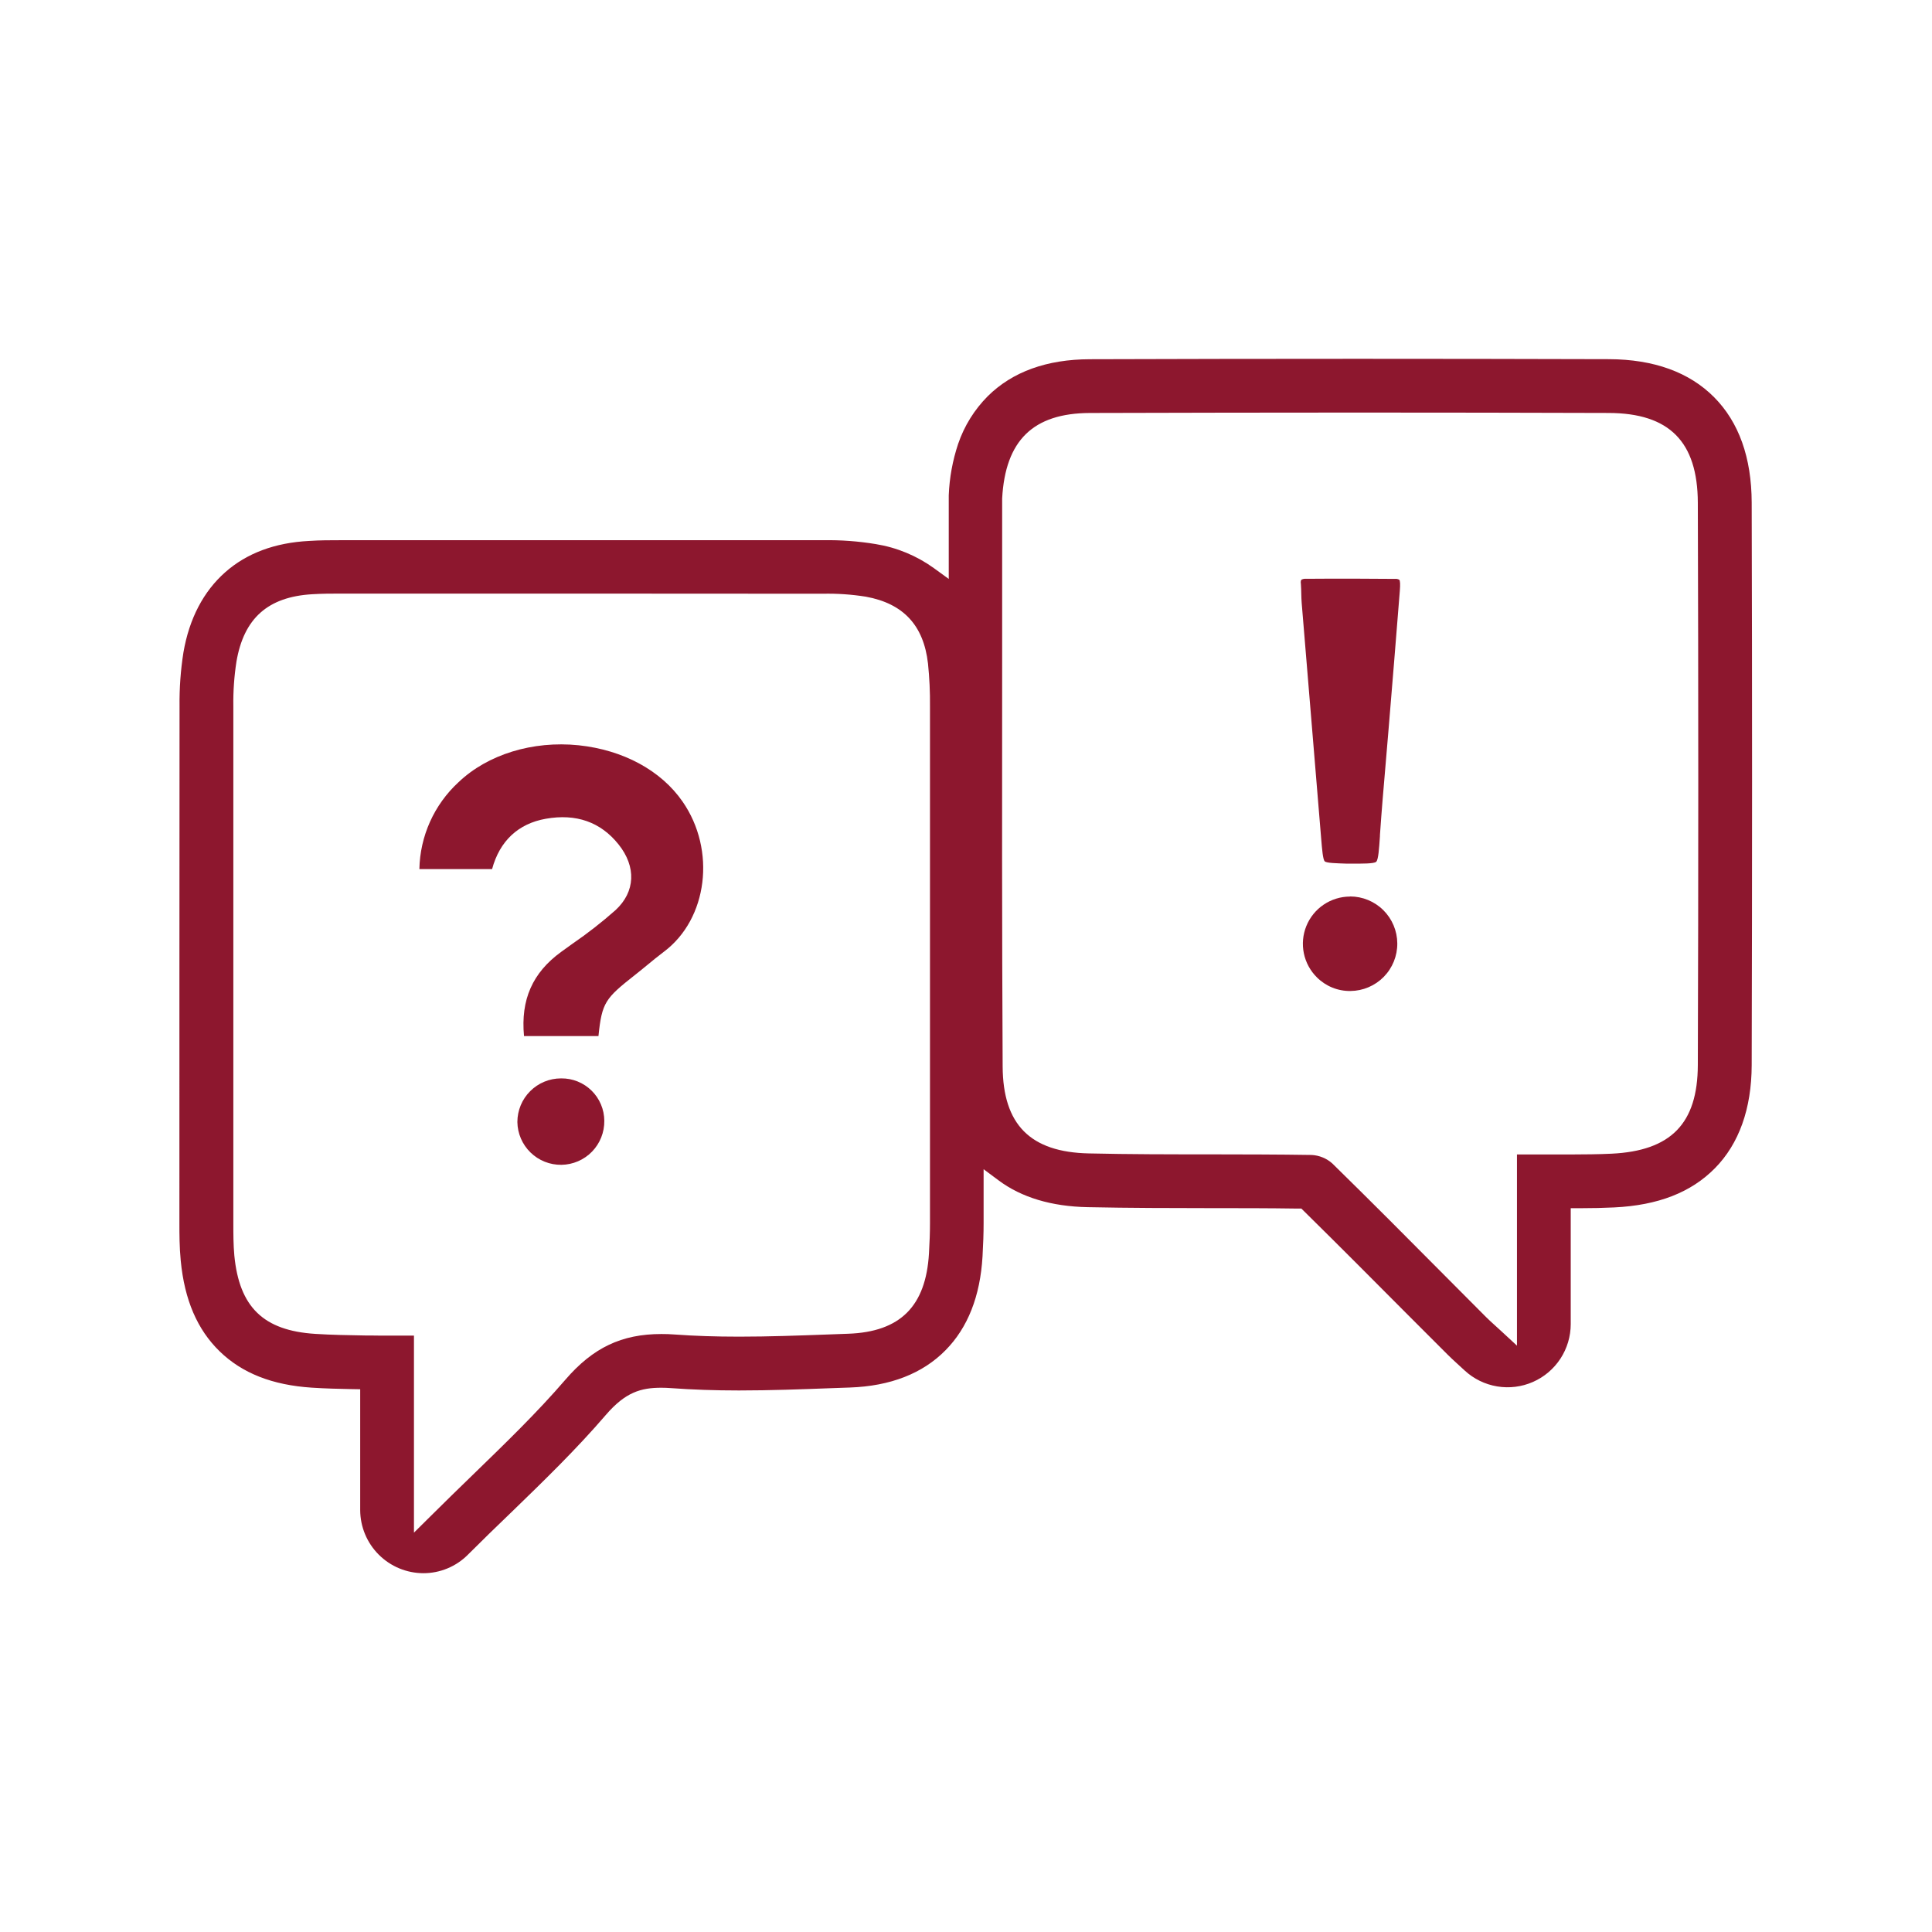
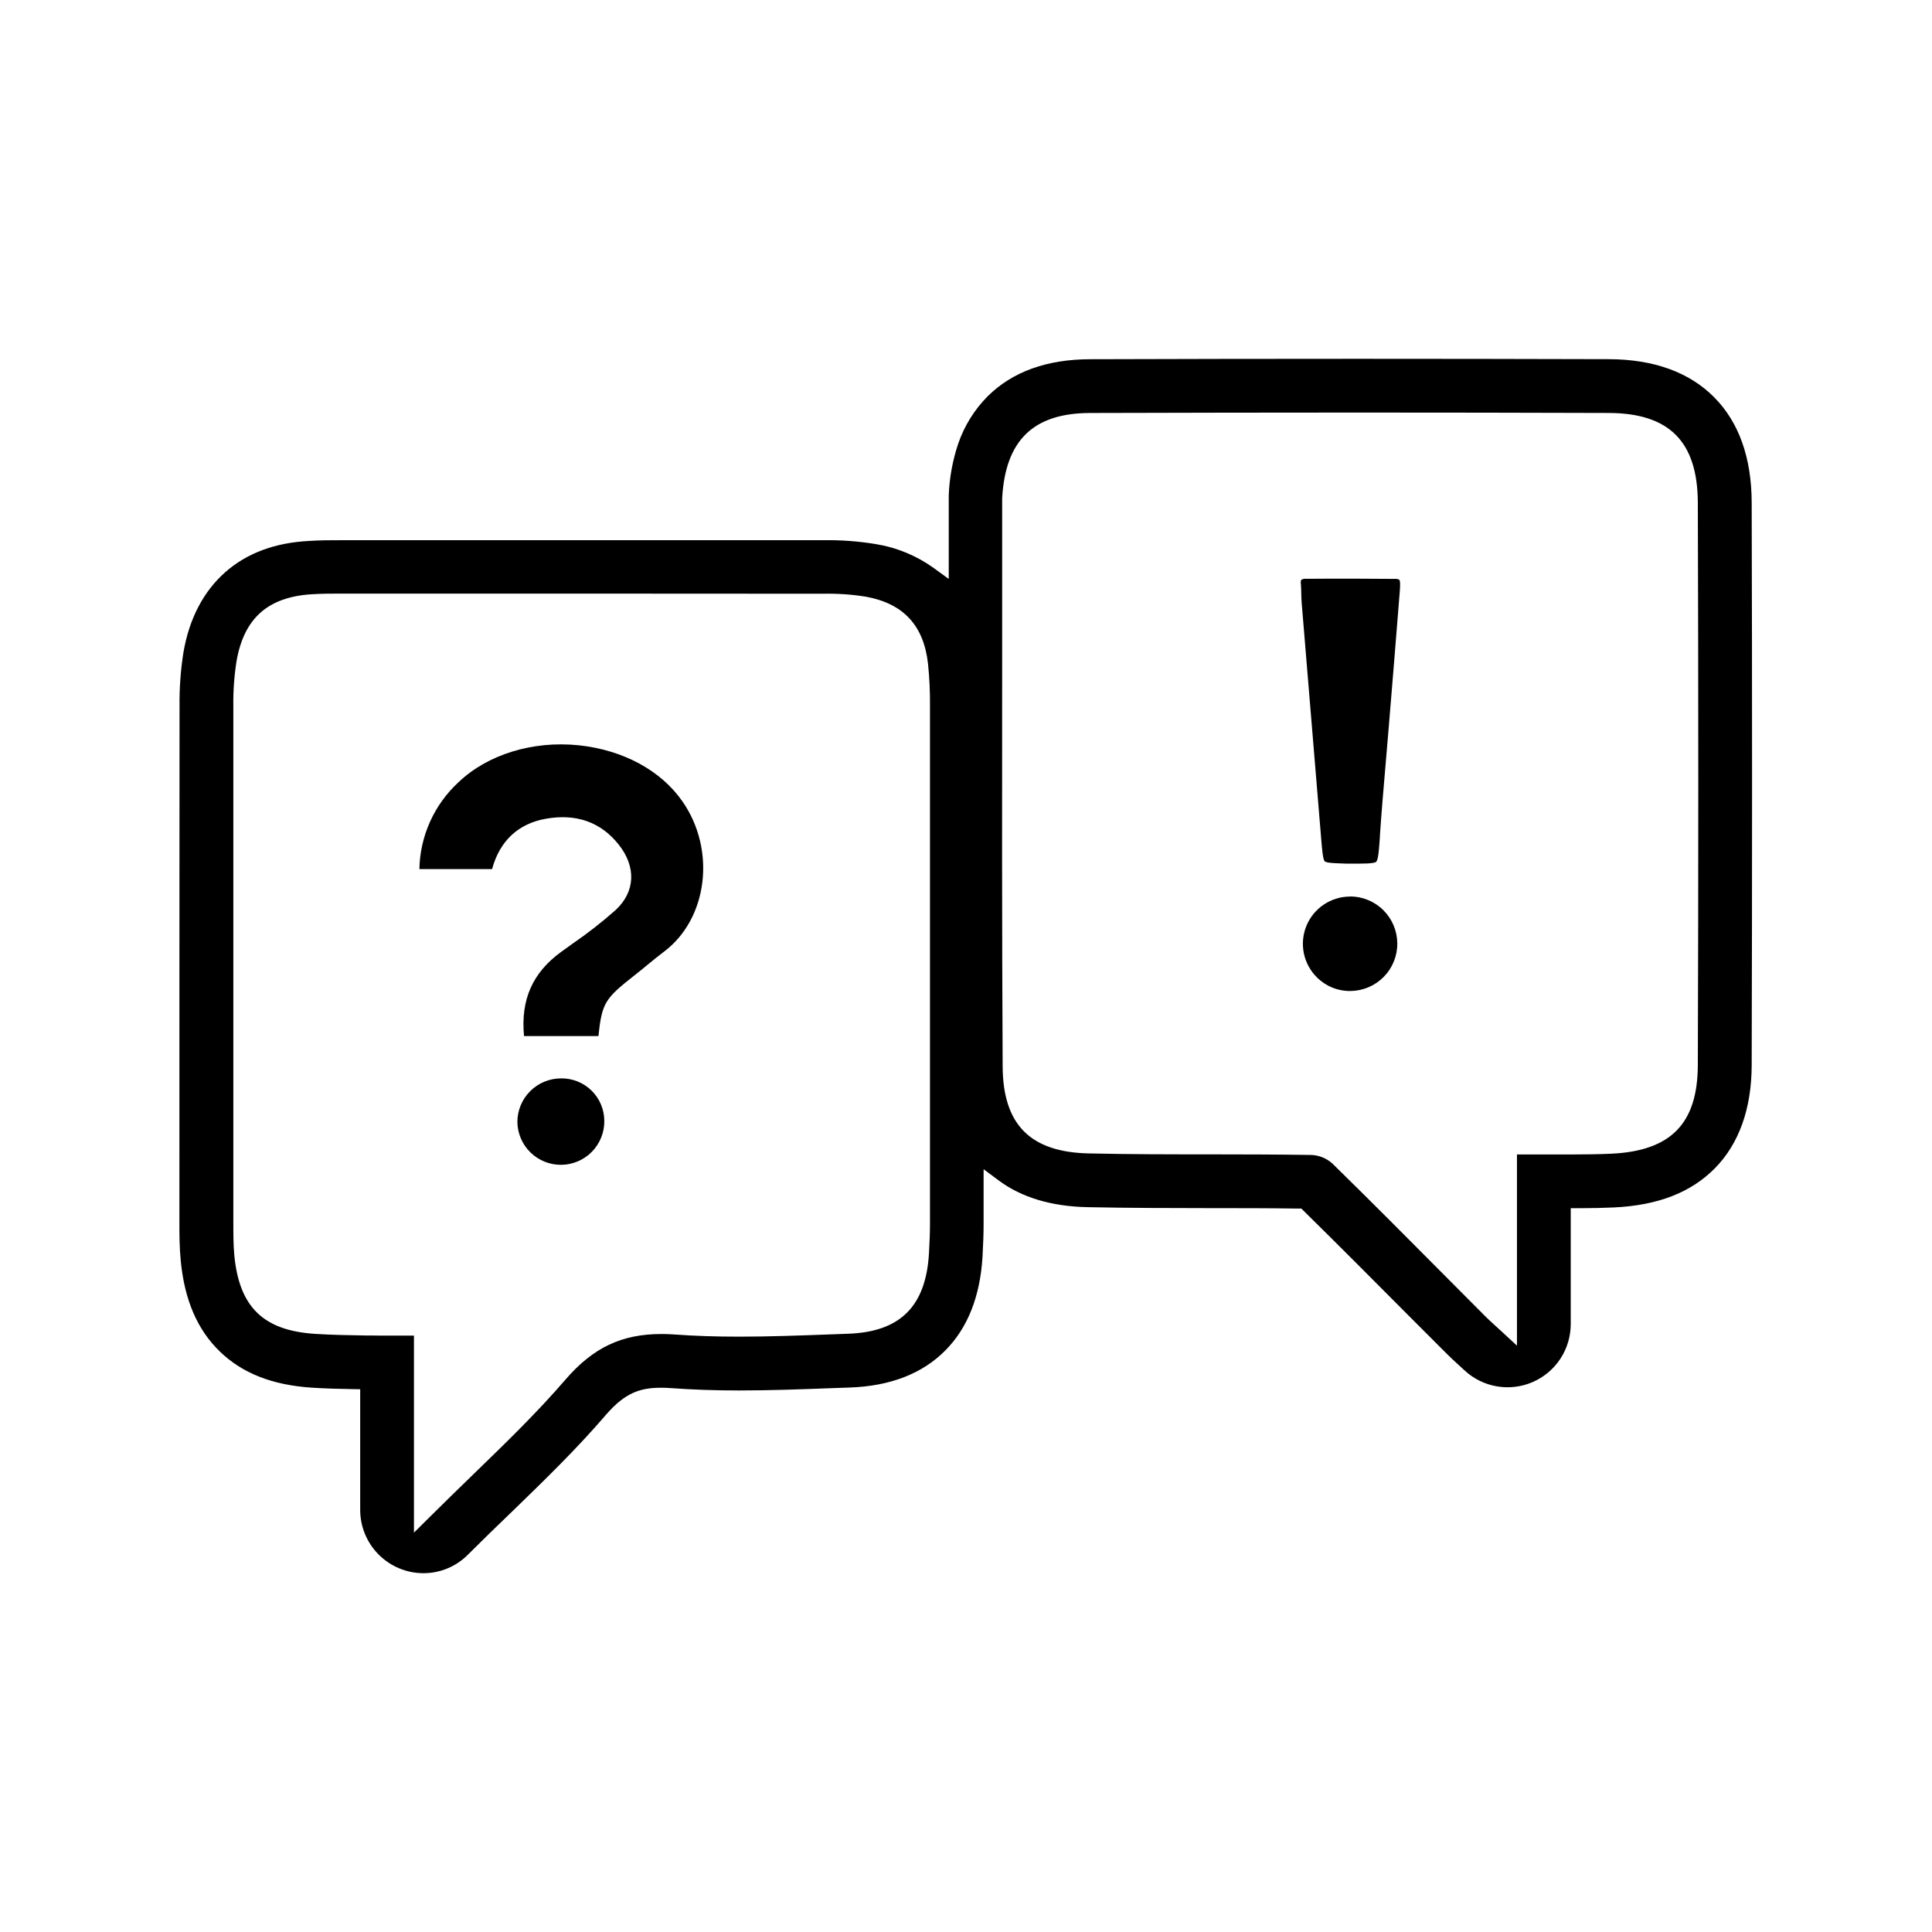
<svg xmlns="http://www.w3.org/2000/svg" width="140" height="140" viewBox="0 0 140 140" fill="none">
-   <path d="M30.677 114C31.277 114.001 31.871 113.883 32.426 113.652C32.98 113.422 33.483 113.085 33.906 112.659C34.926 111.639 35.959 110.636 36.966 109.669L37.046 109.593C39.469 107.244 41.759 105.024 43.914 102.517C45.327 100.88 46.452 100.561 47.917 100.561C48.138 100.561 48.374 100.569 48.619 100.588C50.184 100.702 51.799 100.758 53.548 100.758C55.802 100.758 58.108 100.673 60.141 100.596L60.612 100.579L61.586 100.545C64.516 100.443 66.855 99.534 68.517 97.843C70.128 96.213 71.029 93.933 71.198 91.044C71.25 90.126 71.276 89.361 71.276 88.635V84.726L72.362 85.535C74.019 86.771 76.191 87.424 78.821 87.476C81.865 87.539 84.94 87.543 87.647 87.546C89.738 87.546 91.896 87.546 94.031 87.578H94.303L94.497 87.77C97.046 90.281 99.584 92.829 102.033 95.293L104.923 98.183C105.123 98.383 105.314 98.558 105.516 98.743L105.729 98.939C105.851 99.049 105.987 99.172 106.14 99.316C106.794 99.919 107.61 100.318 108.487 100.464C109.365 100.611 110.266 100.499 111.08 100.142C111.895 99.785 112.588 99.198 113.075 98.454C113.561 97.709 113.821 96.839 113.821 95.949V87.551H114.501C115.379 87.551 116.185 87.532 116.965 87.495C120.149 87.342 122.539 86.412 124.274 84.65C126.009 82.887 126.925 80.355 126.934 77.185C126.971 63.468 126.971 49.752 126.934 36.417C126.924 33.164 126.009 30.596 124.214 28.786C122.42 26.976 119.848 26.039 116.596 26.027C110.257 26.009 104.124 26 98.371 26C92.019 26 85.495 26.01 78.979 26.031C75.855 26.039 73.37 26.938 71.583 28.703C70.611 29.678 69.874 30.863 69.43 32.166C69.028 33.37 68.799 34.624 68.75 35.892C68.75 35.947 68.75 36.008 68.75 36.074C68.75 36.14 68.75 36.21 68.75 36.292V41.952L67.671 41.168C66.424 40.269 64.984 39.673 63.466 39.428C62.203 39.218 60.924 39.124 59.645 39.145H24.679C23.944 39.145 23.183 39.145 22.394 39.198C19.913 39.326 17.87 40.092 16.311 41.474C14.752 42.856 13.712 44.819 13.291 47.284C13.089 48.568 12.995 49.867 13.01 51.167C13 64.097 13 77.142 13 88.651C13 89.412 13 90.361 13.097 91.357C13.372 94.202 14.297 96.352 15.925 97.931C17.553 99.51 19.736 100.368 22.591 100.555C23.593 100.62 24.59 100.644 25.433 100.659L26.101 100.671V109.423C26.104 110.635 26.587 111.798 27.445 112.655C28.302 113.513 29.464 113.996 30.677 114V114ZM72.62 47.416C72.62 43.707 72.62 39.998 72.62 36.288V36.118C72.851 31.91 74.869 29.94 78.982 29.926C85.422 29.908 91.942 29.897 98.359 29.896C104.401 29.896 110.53 29.906 116.573 29.925C120.963 29.938 123.014 32.003 123.031 36.426C123.074 49.954 123.076 63.663 123.031 77.173C123.018 81.413 121.089 83.395 116.775 83.601C115.794 83.649 114.802 83.652 113.841 83.657H113.09H109.925V97.511L108.785 96.457C108.615 96.301 108.468 96.168 108.338 96.049C108.084 95.818 107.882 95.636 107.685 95.439L104.821 92.562C102.12 89.842 99.329 87.036 96.547 84.311C96.132 83.939 95.602 83.721 95.046 83.693C92.593 83.655 90.097 83.652 87.683 83.649C84.807 83.649 81.832 83.648 78.906 83.581C74.656 83.492 72.678 81.492 72.656 77.281C72.603 67.328 72.612 57.206 72.62 47.416ZM22.845 96.658C19.097 96.422 17.343 94.724 16.981 90.983C16.909 90.198 16.909 89.41 16.909 88.649V51.183C16.893 50.098 16.968 49.015 17.134 47.943C17.671 44.799 19.415 43.25 22.622 43.06C23.32 43.017 23.995 43.014 24.68 43.014H40.827C47.095 43.014 53.361 43.017 59.628 43.024C60.671 43.002 61.713 43.074 62.743 43.238C65.463 43.733 66.931 45.317 67.246 48.082C67.352 49.114 67.401 50.151 67.39 51.188C67.39 63.604 67.39 76.206 67.39 88.635C67.39 89.293 67.366 89.995 67.317 90.82C67.093 94.663 65.232 96.515 61.46 96.648L60.01 96.701C57.897 96.779 55.713 96.859 53.56 96.859C51.85 96.859 50.33 96.808 48.908 96.704C48.568 96.678 48.24 96.666 47.927 96.668C45.049 96.668 42.971 97.657 40.972 99.976C38.9 102.381 36.639 104.565 34.246 106.887C33.243 107.861 32.207 108.865 31.165 109.904L29.997 111.061V96.784H28.268C27.782 96.784 27.279 96.784 26.785 96.774H26.455C25.275 96.753 24.048 96.736 22.845 96.658Z" fill="#8D172E" />
-   <path d="M94.635 41.942C94.516 41.931 94.398 41.956 94.295 42.015C94.256 42.103 94.246 42.2 94.266 42.294C94.286 42.549 94.291 42.804 94.296 43.04C94.302 43.276 94.307 43.475 94.324 43.681L95.736 60.751C95.801 61.543 95.862 62.281 95.994 62.413C96.127 62.546 96.844 62.556 97.606 62.583H97.852C98.731 62.583 99.56 62.593 99.722 62.449C99.883 62.304 99.933 61.509 99.996 60.591V60.515C100.114 58.778 100.266 57.02 100.412 55.32C100.483 54.496 100.555 53.67 100.621 52.846C100.901 49.489 101.175 46.111 101.437 42.806C101.474 42.346 101.461 42.08 101.396 42.01C101.294 41.956 101.179 41.935 101.065 41.949C99.292 41.932 96.965 41.923 94.635 41.942Z" fill="#8D172E" />
-   <path d="M97.839 64.968H97.815C97.137 64.972 96.476 65.177 95.914 65.557C95.353 65.937 94.918 66.475 94.663 67.103C94.408 67.731 94.345 68.421 94.483 69.084C94.62 69.748 94.952 70.356 95.435 70.831C95.754 71.148 96.133 71.398 96.55 71.566C96.966 71.735 97.413 71.818 97.862 71.811C98.769 71.802 99.636 71.434 100.272 70.787C100.908 70.139 101.261 69.266 101.253 68.359V68.359C101.247 67.456 100.884 66.592 100.243 65.955C99.603 65.319 98.737 64.961 97.833 64.96L97.839 64.968Z" fill="#8D172E" />
-   <path d="M46.03 70.636C46.321 70.409 46.605 70.174 46.88 69.948C47.278 69.62 47.689 69.282 48.114 68.962C51.286 66.582 51.903 61.602 49.46 58.084C47.896 55.825 45.151 54.345 41.929 54.005C38.594 53.665 35.337 54.668 33.221 56.687C32.35 57.49 31.65 58.461 31.163 59.542C30.677 60.623 30.413 61.791 30.39 62.976H35.659C36.211 60.936 37.555 59.683 39.553 59.33C41.752 58.941 43.526 59.566 44.822 61.188C46.117 62.809 46.042 64.621 44.608 65.947C43.615 66.826 42.569 67.643 41.475 68.393C41.203 68.588 40.929 68.784 40.661 68.979C38.587 70.49 37.724 72.438 37.972 75.076H43.367C43.617 72.632 43.861 72.344 46.03 70.636Z" fill="#8D172E" />
-   <path d="M40.671 78.144H40.651C39.813 78.145 39.011 78.478 38.419 79.07C37.826 79.661 37.493 80.463 37.491 81.301C37.502 82.136 37.845 82.933 38.444 83.515C39.043 84.098 39.848 84.418 40.684 84.407C41.519 84.395 42.316 84.052 42.898 83.454C43.481 82.855 43.801 82.049 43.79 81.214C43.788 80.807 43.705 80.405 43.547 80.031C43.389 79.656 43.158 79.316 42.868 79.031C42.579 78.746 42.235 78.52 41.858 78.368C41.481 78.216 41.078 78.14 40.671 78.144Z" fill="#8D172E" />
+   <path d="M30.677 114C31.277 114.001 31.871 113.883 32.426 113.652C32.98 113.422 33.483 113.085 33.906 112.659C34.926 111.639 35.959 110.636 36.966 109.669L37.046 109.593C39.469 107.244 41.759 105.024 43.914 102.517C45.327 100.88 46.452 100.561 47.917 100.561C48.138 100.561 48.374 100.569 48.619 100.588C50.184 100.702 51.799 100.758 53.548 100.758C55.802 100.758 58.108 100.673 60.141 100.596L60.612 100.579L61.586 100.545C64.516 100.443 66.855 99.534 68.517 97.843C70.128 96.213 71.029 93.933 71.198 91.044C71.25 90.126 71.276 89.361 71.276 88.635V84.726L72.362 85.535C74.019 86.771 76.191 87.424 78.821 87.476C81.865 87.539 84.94 87.543 87.647 87.546C89.738 87.546 91.896 87.546 94.031 87.578H94.303L94.497 87.77C97.046 90.281 99.584 92.829 102.033 95.293L104.923 98.183C105.123 98.383 105.314 98.558 105.516 98.743L105.729 98.939C105.851 99.049 105.987 99.172 106.14 99.316C106.794 99.919 107.61 100.318 108.487 100.464C109.365 100.611 110.266 100.499 111.08 100.142C111.895 99.785 112.588 99.198 113.075 98.454C113.561 97.709 113.821 96.839 113.821 95.949V87.551H114.501C115.379 87.551 116.185 87.532 116.965 87.495C120.149 87.342 122.539 86.412 124.274 84.65C126.009 82.887 126.925 80.355 126.934 77.185C126.971 63.468 126.971 49.752 126.934 36.417C126.924 33.164 126.009 30.596 124.214 28.786C122.42 26.976 119.848 26.039 116.596 26.027C110.257 26.009 104.124 26 98.371 26C92.019 26 85.495 26.01 78.979 26.031C75.855 26.039 73.37 26.938 71.583 28.703C70.611 29.678 69.874 30.863 69.43 32.166C69.028 33.37 68.799 34.624 68.75 35.892C68.75 35.947 68.75 36.008 68.75 36.074C68.75 36.14 68.75 36.21 68.75 36.292V41.952L67.671 41.168C66.424 40.269 64.984 39.673 63.466 39.428C62.203 39.218 60.924 39.124 59.645 39.145H24.679C23.944 39.145 23.183 39.145 22.394 39.198C19.913 39.326 17.87 40.092 16.311 41.474C14.752 42.856 13.712 44.819 13.291 47.284C13.089 48.568 12.995 49.867 13.01 51.167C13 64.097 13 77.142 13 88.651C13 89.412 13 90.361 13.097 91.357C13.372 94.202 14.297 96.352 15.925 97.931C17.553 99.51 19.736 100.368 22.591 100.555C23.593 100.62 24.59 100.644 25.433 100.659L26.101 100.671V109.423C26.104 110.635 26.587 111.798 27.445 112.655C28.302 113.513 29.464 113.996 30.677 114V114ZM72.62 47.416C72.62 43.707 72.62 39.998 72.62 36.288V36.118C72.851 31.91 74.869 29.94 78.982 29.926C85.422 29.908 91.942 29.897 98.359 29.896C104.401 29.896 110.53 29.906 116.573 29.925C120.963 29.938 123.014 32.003 123.031 36.426C123.074 49.954 123.076 63.663 123.031 77.173C123.018 81.413 121.089 83.395 116.775 83.601C115.794 83.649 114.802 83.652 113.841 83.657H113.09H109.925V97.511L108.785 96.457C108.615 96.301 108.468 96.168 108.338 96.049C108.084 95.818 107.882 95.636 107.685 95.439L104.821 92.562C102.12 89.842 99.329 87.036 96.547 84.311C96.132 83.939 95.602 83.721 95.046 83.693C92.593 83.655 90.097 83.652 87.683 83.649C84.807 83.649 81.832 83.648 78.906 83.581C74.656 83.492 72.678 81.492 72.656 77.281C72.603 67.328 72.612 57.206 72.62 47.416ZM22.845 96.658C19.097 96.422 17.343 94.724 16.981 90.983C16.909 90.198 16.909 89.41 16.909 88.649V51.183C16.893 50.098 16.968 49.015 17.134 47.943C17.671 44.799 19.415 43.25 22.622 43.06C23.32 43.017 23.995 43.014 24.68 43.014H40.827C47.095 43.014 53.361 43.017 59.628 43.024C60.671 43.002 61.713 43.074 62.743 43.238C65.463 43.733 66.931 45.317 67.246 48.082C67.352 49.114 67.401 50.151 67.39 51.188C67.39 63.604 67.39 76.206 67.39 88.635C67.39 89.293 67.366 89.995 67.317 90.82C67.093 94.663 65.232 96.515 61.46 96.648L60.01 96.701C57.897 96.779 55.713 96.859 53.56 96.859C51.85 96.859 50.33 96.808 48.908 96.704C48.568 96.678 48.24 96.666 47.927 96.668C45.049 96.668 42.971 97.657 40.972 99.976C38.9 102.381 36.639 104.565 34.246 106.887C33.243 107.861 32.207 108.865 31.165 109.904L29.997 111.061V96.784H28.268C27.782 96.784 27.279 96.784 26.785 96.774H26.455C25.275 96.753 24.048 96.736 22.845 96.658Z" fill="currentColor" />
+   <path d="M94.635 41.942C94.516 41.931 94.398 41.956 94.295 42.015C94.256 42.103 94.246 42.2 94.266 42.294C94.286 42.549 94.291 42.804 94.296 43.04C94.302 43.276 94.307 43.475 94.324 43.681L95.736 60.751C95.801 61.543 95.862 62.281 95.994 62.413C96.127 62.546 96.844 62.556 97.606 62.583H97.852C98.731 62.583 99.56 62.593 99.722 62.449C99.883 62.304 99.933 61.509 99.996 60.591V60.515C100.114 58.778 100.266 57.02 100.412 55.32C100.483 54.496 100.555 53.67 100.621 52.846C100.901 49.489 101.175 46.111 101.437 42.806C101.474 42.346 101.461 42.08 101.396 42.01C101.294 41.956 101.179 41.935 101.065 41.949C99.292 41.932 96.965 41.923 94.635 41.942Z" fill="currentColor" />
+   <path d="M97.839 64.968H97.815C97.137 64.972 96.476 65.177 95.914 65.557C95.353 65.937 94.918 66.475 94.663 67.103C94.408 67.731 94.345 68.421 94.483 69.084C94.62 69.748 94.952 70.356 95.435 70.831C95.754 71.148 96.133 71.398 96.55 71.566C96.966 71.735 97.413 71.818 97.862 71.811C98.769 71.802 99.636 71.434 100.272 70.787C100.908 70.139 101.261 69.266 101.253 68.359V68.359C101.247 67.456 100.884 66.592 100.243 65.955C99.603 65.319 98.737 64.961 97.833 64.96L97.839 64.968Z" fill="currentColor" />
+   <path d="M46.03 70.636C46.321 70.409 46.605 70.174 46.88 69.948C47.278 69.62 47.689 69.282 48.114 68.962C51.286 66.582 51.903 61.602 49.46 58.084C47.896 55.825 45.151 54.345 41.929 54.005C38.594 53.665 35.337 54.668 33.221 56.687C32.35 57.49 31.65 58.461 31.163 59.542C30.677 60.623 30.413 61.791 30.39 62.976H35.659C36.211 60.936 37.555 59.683 39.553 59.33C41.752 58.941 43.526 59.566 44.822 61.188C46.117 62.809 46.042 64.621 44.608 65.947C43.615 66.826 42.569 67.643 41.475 68.393C41.203 68.588 40.929 68.784 40.661 68.979C38.587 70.49 37.724 72.438 37.972 75.076H43.367C43.617 72.632 43.861 72.344 46.03 70.636Z" fill="currentColor" />
+   <path d="M40.671 78.144H40.651C39.813 78.145 39.011 78.478 38.419 79.07C37.826 79.661 37.493 80.463 37.491 81.301C37.502 82.136 37.845 82.933 38.444 83.515C39.043 84.098 39.848 84.418 40.684 84.407C41.519 84.395 42.316 84.052 42.898 83.454C43.481 82.855 43.801 82.049 43.79 81.214C43.788 80.807 43.705 80.405 43.547 80.031C43.389 79.656 43.158 79.316 42.868 79.031C42.579 78.746 42.235 78.52 41.858 78.368C41.481 78.216 41.078 78.14 40.671 78.144Z" fill="currentColor" />
</svg>
